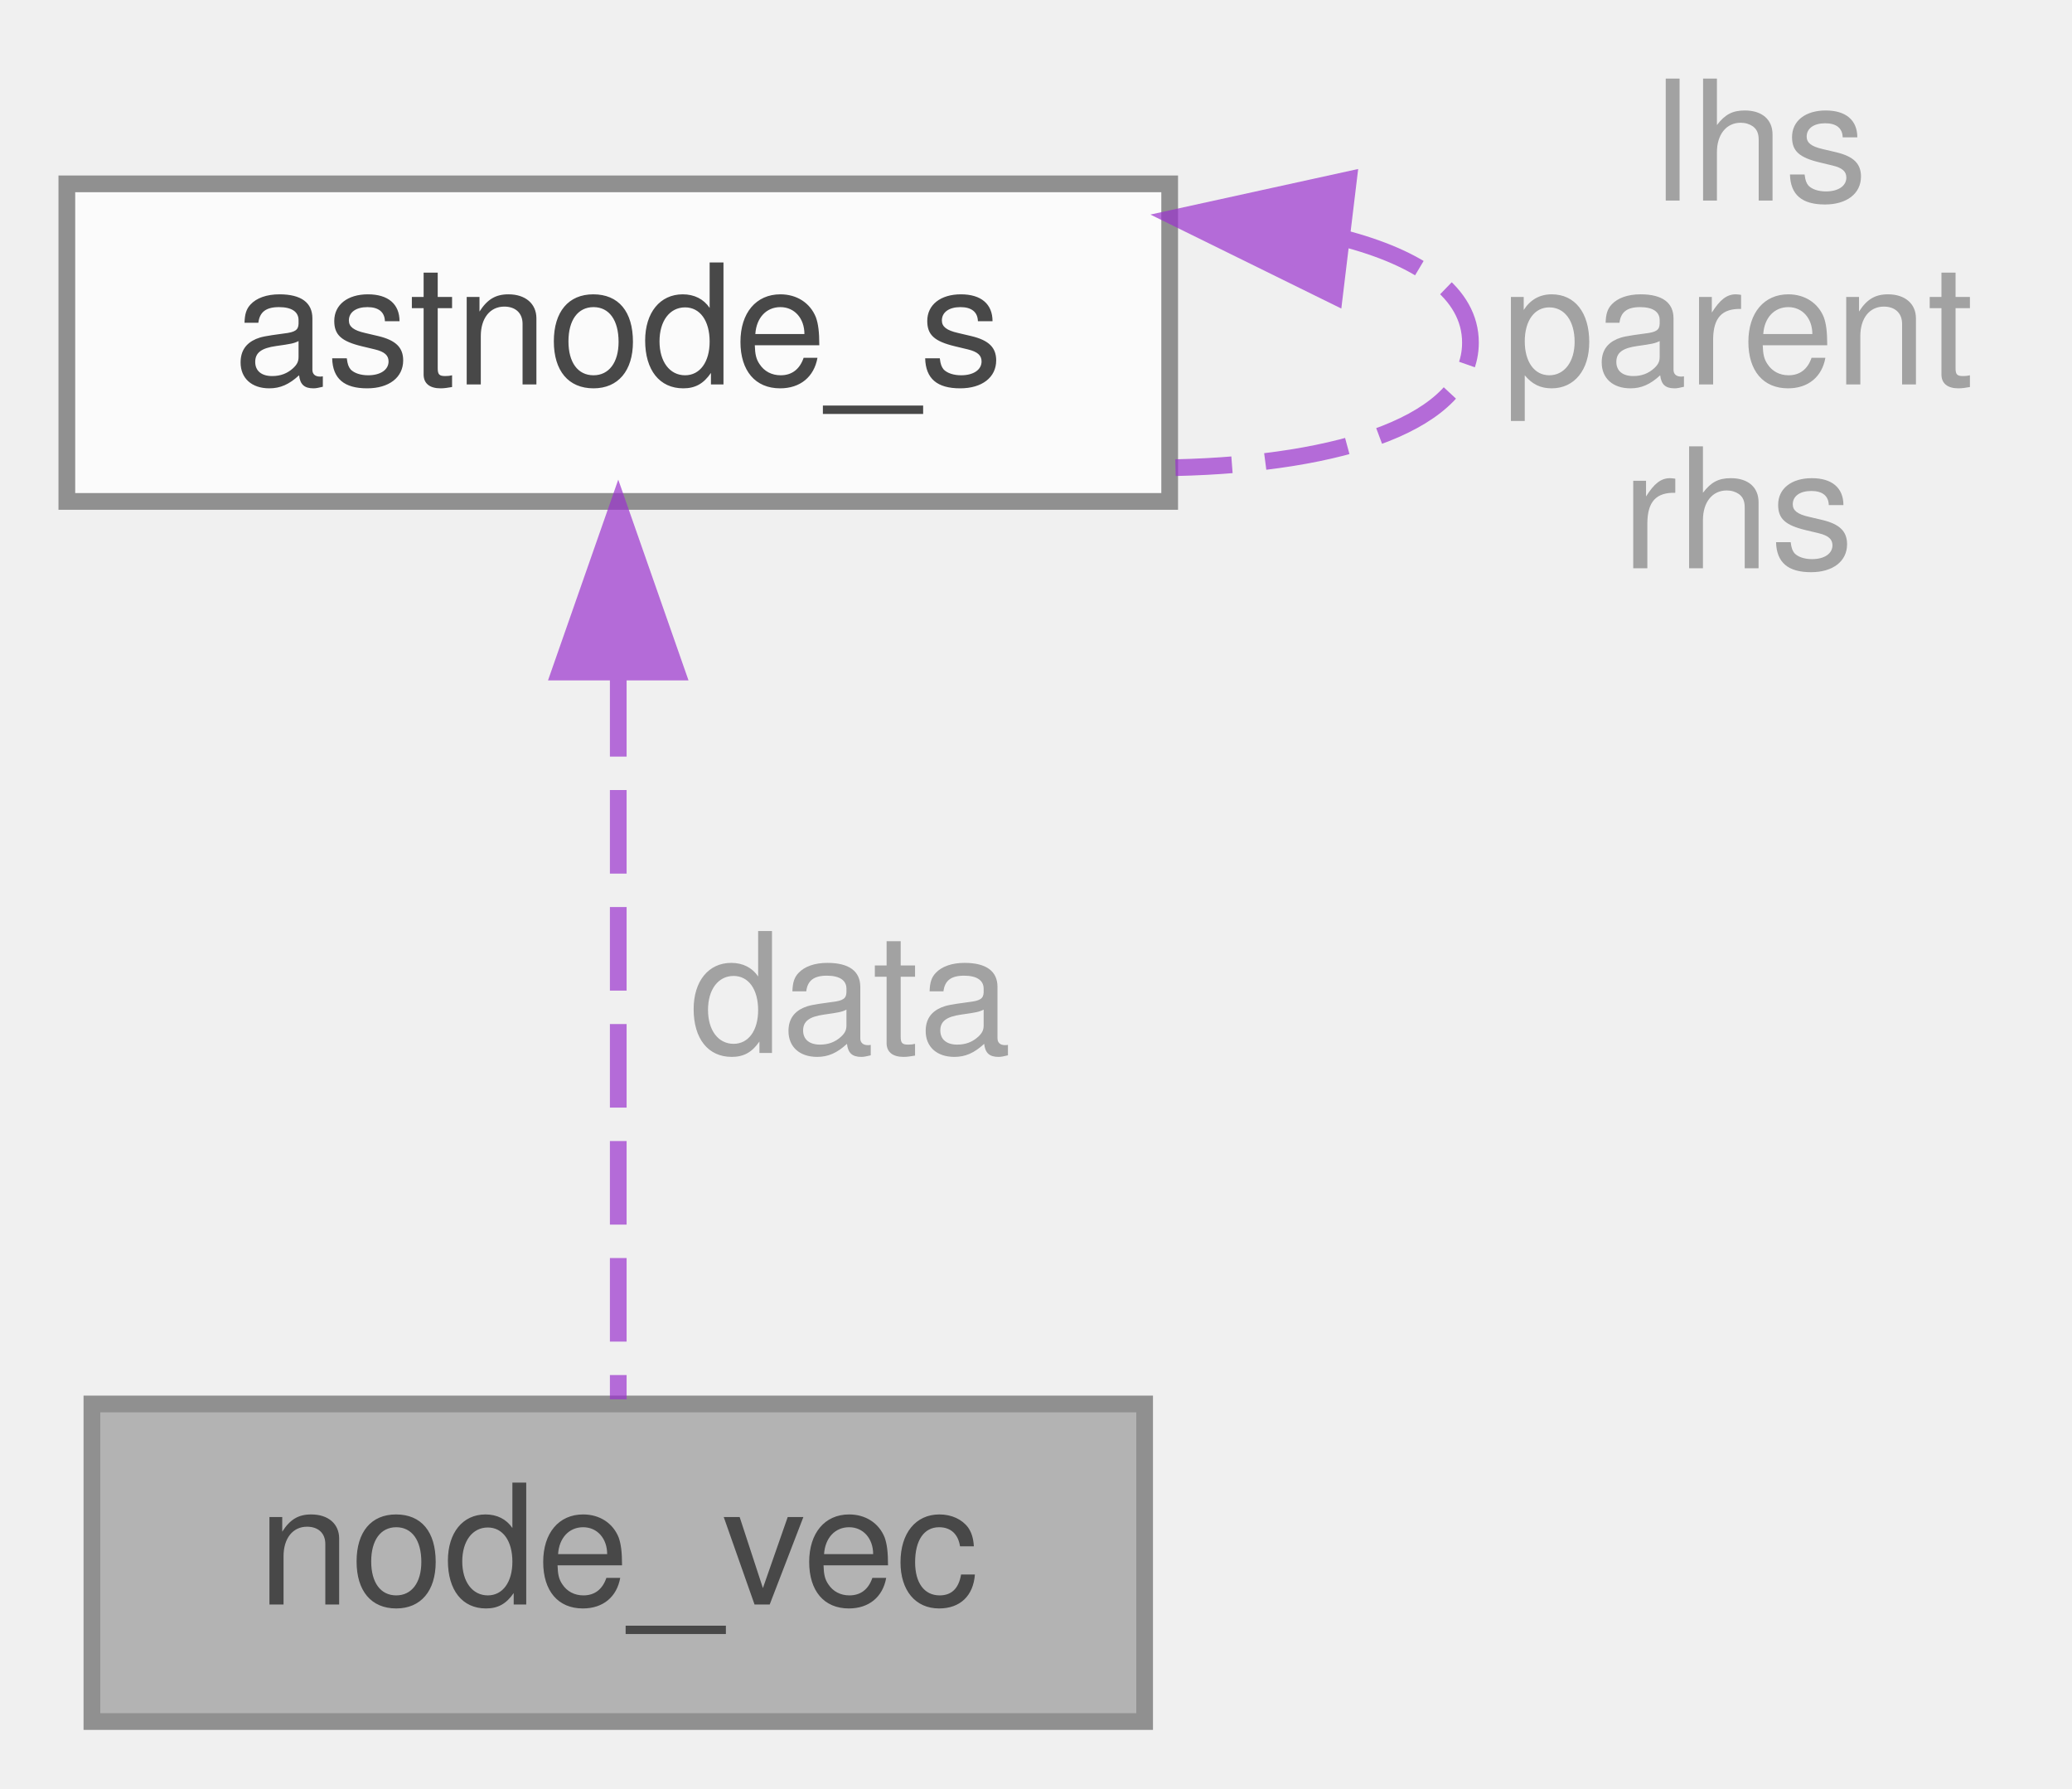
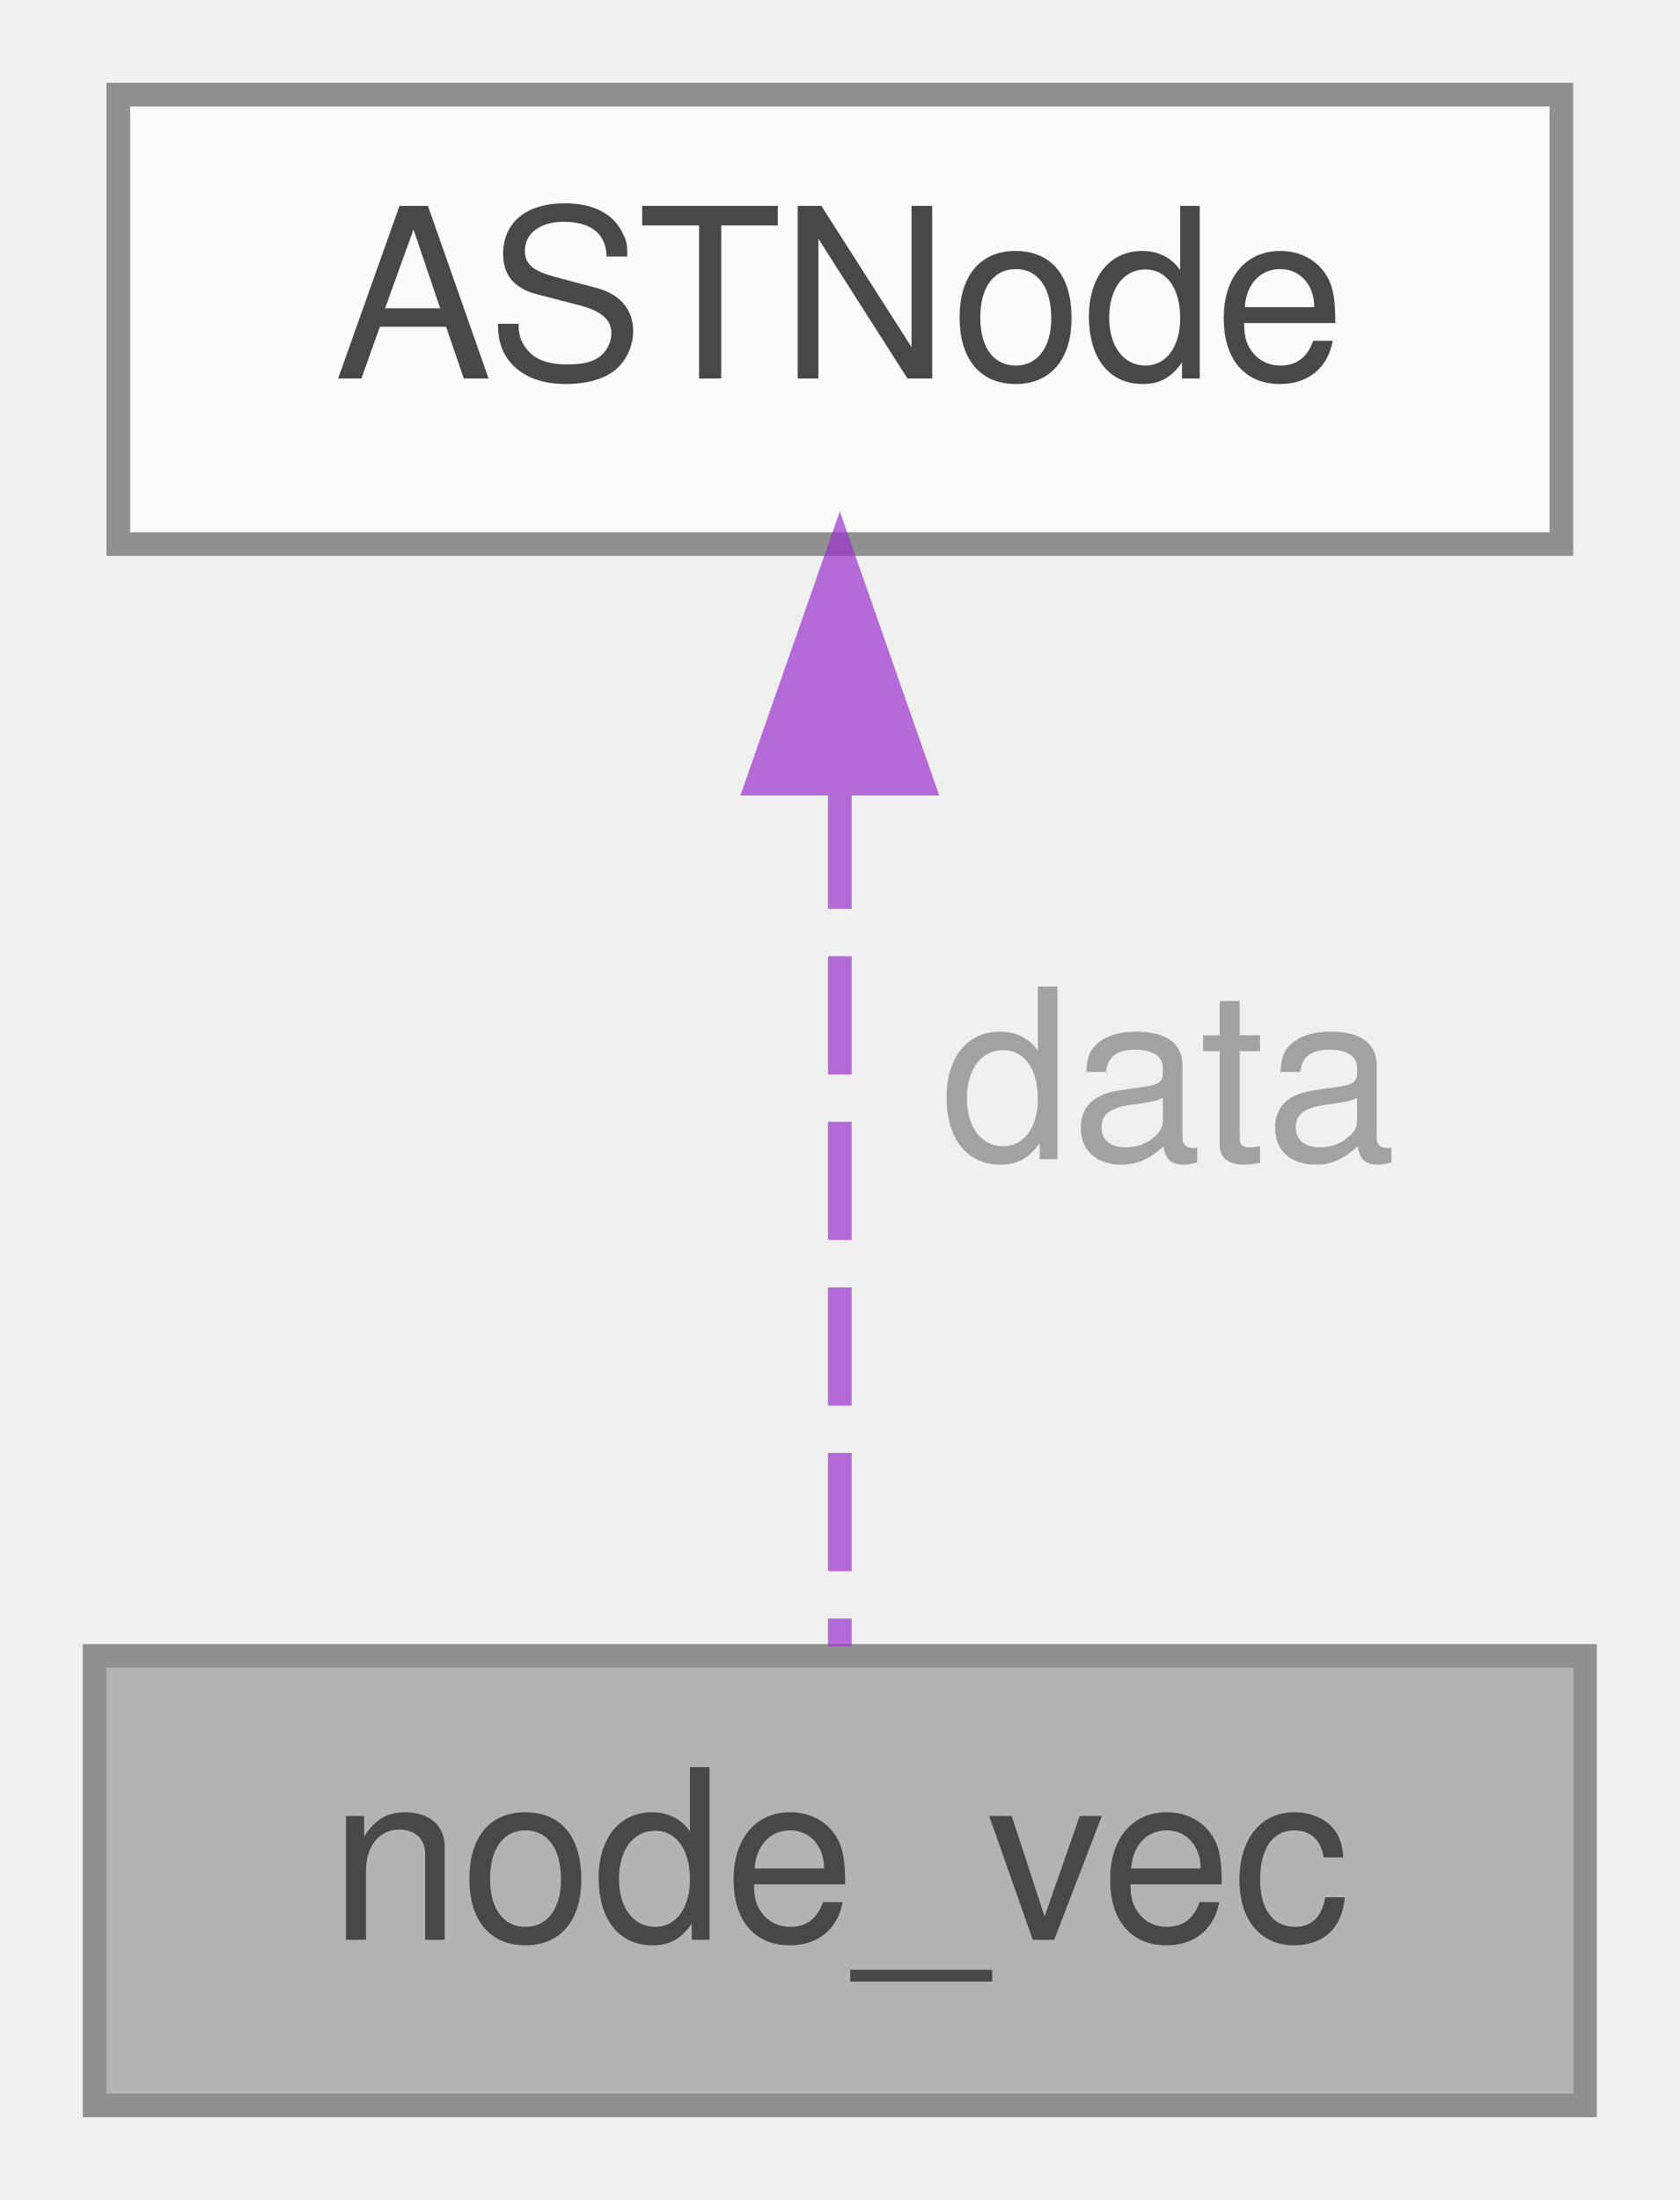
- <svg xmlns="http://www.w3.org/2000/svg" xmlns:xlink="http://www.w3.org/1999/xlink" width="124pt" height="107pt" viewBox="0.00 0.00 124.00 107.00">
+ <svg xmlns="http://www.w3.org/2000/svg" xmlns:xlink="http://www.w3.org/1999/xlink" width="71pt" height="93pt" viewBox="0.00 0.00 71.00 93.00">
  <svg id="main" version="1.1" xml:space="preserve">
    <style type="text/css">
.node, .edge {opacity: 0.7;}
.node.selected, .edge.selected {opacity: 1;}
.edge:hover path { stroke: red; }
.edge:hover polygon { stroke: red; fill: red; }
</style>
    <svg id="graph" class="graph">
-       <g id="graph0" class="graph" transform="scale(1 1) rotate(0) translate(4 103)">
+       <g id="graph0" class="graph" transform="scale(1 1) rotate(0) translate(4 89)">
        <g id="Node000001" class="node">
          <g id="a_Node000001">
            <a xlink:title=" ">
-               <polygon fill="#999999" stroke="#666666" points="64.5,-19 1.5,-19 1.5,0 64.5,0 64.5,-19" />
-               <text text-anchor="middle" x="33" y="-7" font-family="Helvetica,sans-Serif" font-size="10.00">node_vec</text>
+               <polygon fill="#999999" stroke="#666666" points="63,-19 0,-19 0,0 63,0 63,-19" />
+               <text text-anchor="middle" x="31.5" y="-7" font-family="Helvetica,sans-Serif" font-size="10.00">node_vec</text>
            </a>
          </g>
        </g>
        <g id="Node000002" class="node">
          <g id="a_Node000002">
-             <a xlink:href="structastnode__s.html" target="_top" xlink:title=" ">
-               <polygon fill="white" stroke="#666666" points="66,-92 0,-92 0,-73 66,-73 66,-92" />
-               <text text-anchor="middle" x="33" y="-80" font-family="Helvetica,sans-Serif" font-size="10.00">astnode_s</text>
+             <a xlink:href="structASTNode.html" target="_top" xlink:title=" ">
+               <polygon fill="white" stroke="#666666" points="62,-85 1,-85 1,-66 62,-66 62,-85" />
+               <text text-anchor="middle" x="31.5" y="-73" font-family="Helvetica,sans-Serif" font-size="10.00">ASTNode</text>
            </a>
          </g>
        </g>
        <g id="edge1_Node000001_Node000002" class="edge">
          <g id="a_edge1_Node000001_Node000002">
            <a xlink:title=" ">
-               <path fill="none" stroke="#9a32cd" stroke-dasharray="5,2" d="M33,-62.73C33,-48.66 33,-30.06 33,-19.28" />
-               <polygon fill="#9a32cd" stroke="#9a32cd" points="29.5,-62.79 33,-72.79 36.5,-62.79 29.5,-62.79" />
+               <path fill="none" stroke="#9a32cd" stroke-dasharray="5,2" d="M31.5,-55.58C31.5,-43.63 31.5,-28.72 31.5,-19.41" />
+               <polygon fill="#9a32cd" stroke="#9a32cd" points="28,-55.87 31.5,-65.87 35,-55.87 28,-55.87" />
            </a>
          </g>
-           <text text-anchor="middle" x="45.5" y="-40" font-family="Helvetica,sans-Serif" font-size="10.00" fill="grey"> data</text>
-         </g>
-         <g id="edge2_Node000002_Node000002" class="edge">
-           <g id="a_edge2_Node000002_Node000002">
-             <a xlink:title=" ">
-               <path fill="none" stroke="#9a32cd" stroke-dasharray="5,2" d="M76.3,-88.77C80.98,-87.57 84,-85.48 84,-82.5 84,-77.73 76.28,-75.24 66.35,-75.02" />
-               <polygon fill="#9a32cd" stroke="#9a32cd" points="75.86,-85.3 66.35,-89.98 76.7,-92.25 75.86,-85.3" />
-             </a>
-           </g>
-           <text text-anchor="middle" x="100" y="-91" font-family="Helvetica,sans-Serif" font-size="10.00" fill="grey"> lhs</text>
-           <text text-anchor="middle" x="100" y="-80" font-family="Helvetica,sans-Serif" font-size="10.00" fill="grey">parent</text>
-           <text text-anchor="middle" x="100" y="-69" font-family="Helvetica,sans-Serif" font-size="10.00" fill="grey">rhs</text>
+           <text text-anchor="middle" x="44" y="-40" font-family="Helvetica,sans-Serif" font-size="10.00" fill="grey"> data</text>
        </g>
      </g>
    </svg>
  </svg>
  <style type="text/css">

[data-mouse-over-selected='false'] { opacity: 0.7; }
[data-mouse-over-selected='true']  { opacity: 1.0; }

</style>
</svg>
